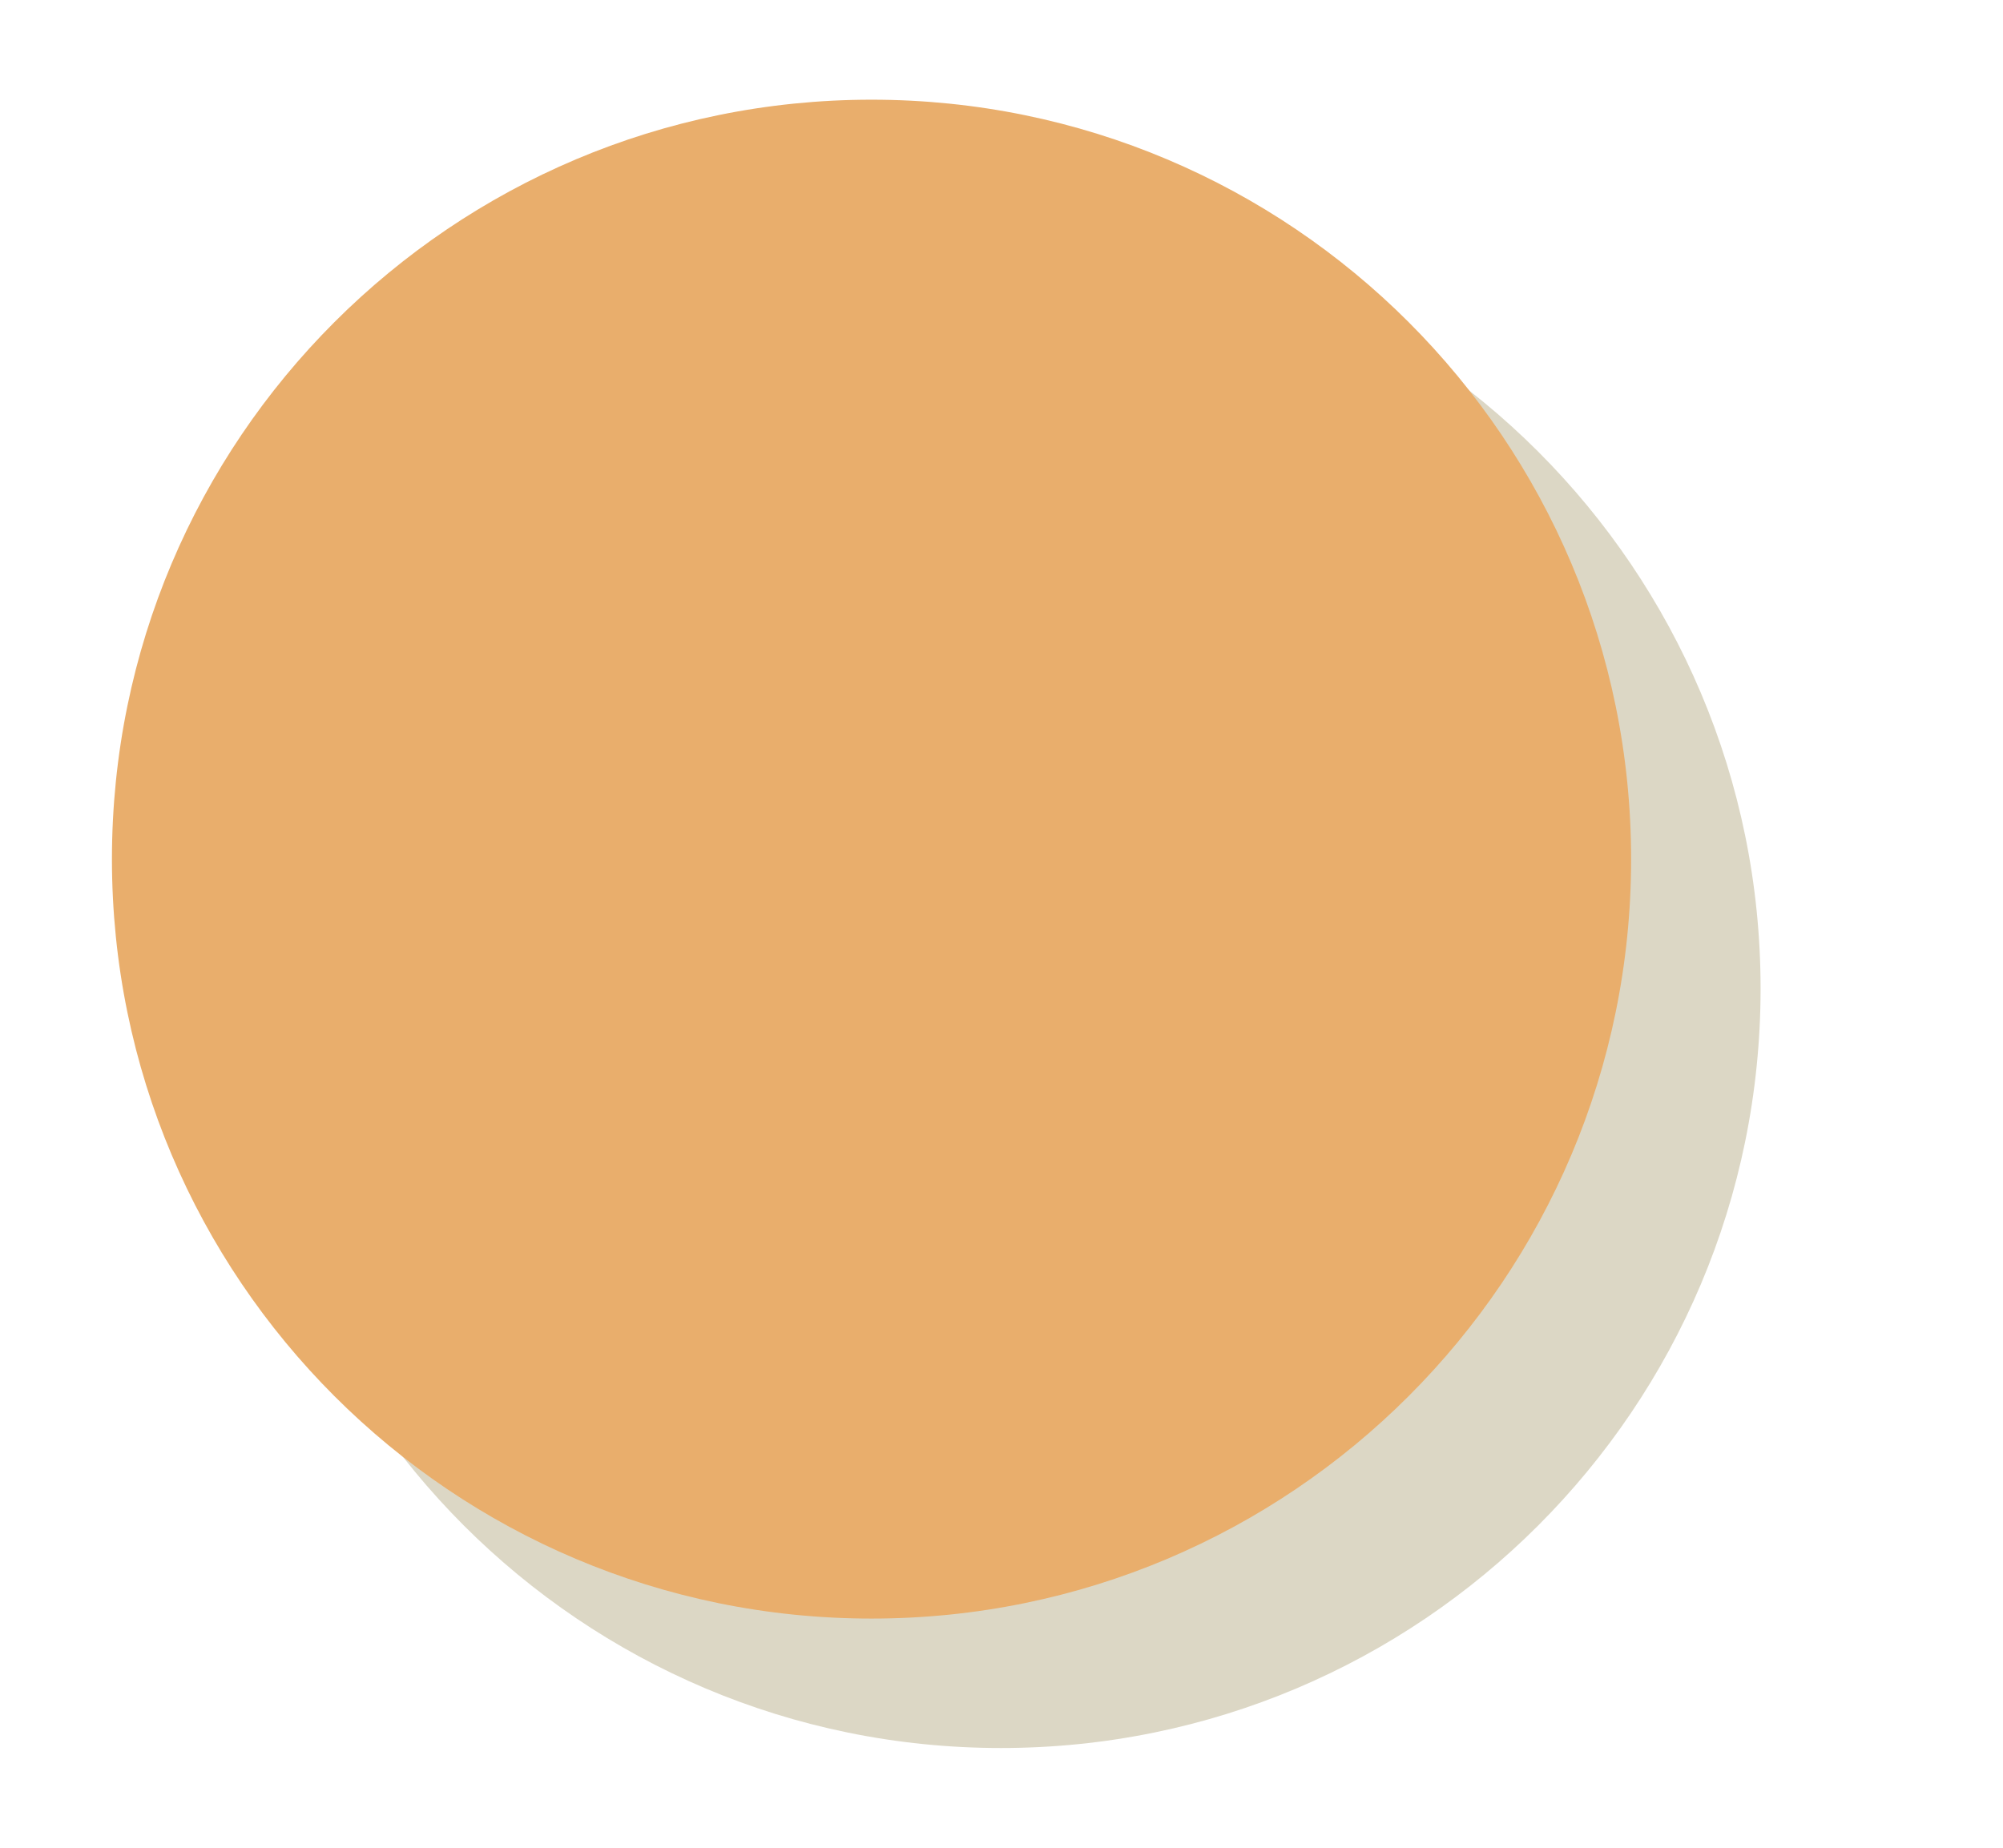
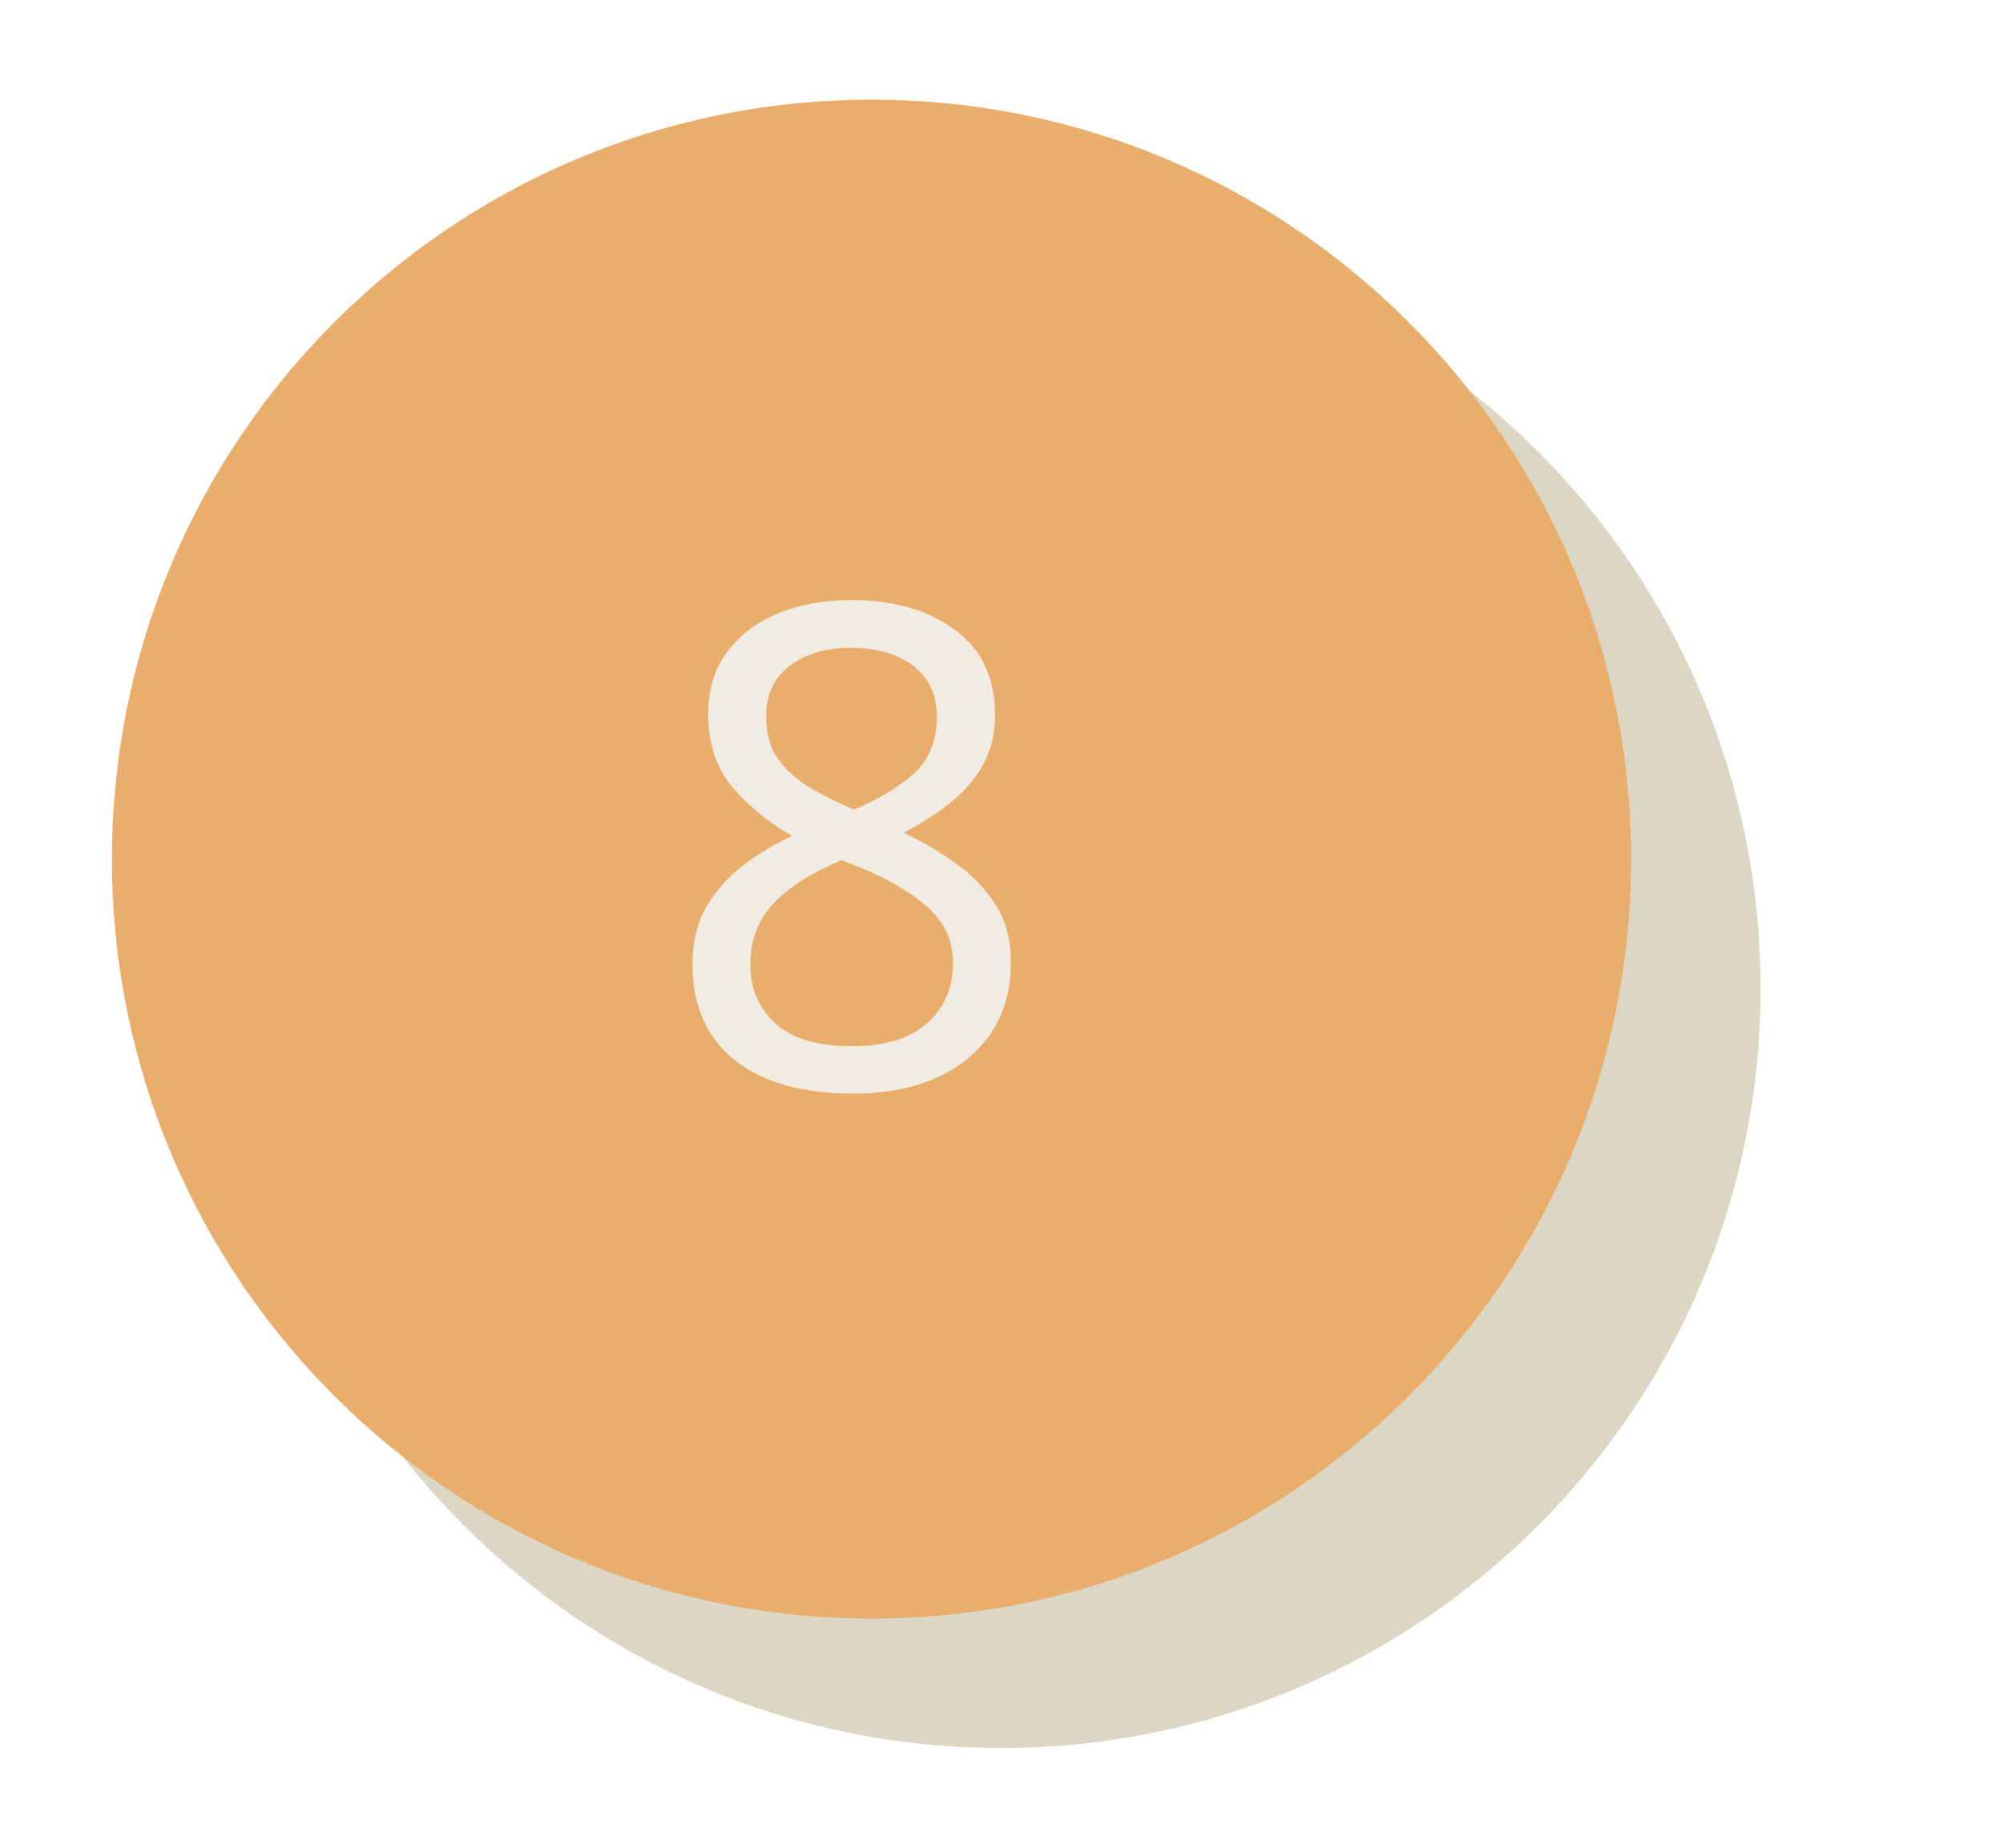
<svg xmlns="http://www.w3.org/2000/svg" version="1.1" x="0px" y="0px" viewBox="0 0 77.355 71.371" enable-background="new 0 0 77.355 71.371" xml:space="preserve">
  <g id="bottom">
    <circle fill="#DCD7C5" cx="38.658" cy="38.186" r="29.335" />
    <circle fill="#E9AE6C" cx="33.658" cy="33.186" r="29.335" />
+     <text transform="matrix(1 0 0 1 25.4774 41.9763)" fill="#F0ECE3" font-family="'Gotham-Black'" font-size="25.97px">8</text>
  </g>
  <g id="Waste_Diverted">
</g>
-   <g id="Jobs" display="none">
+   <g id="Jobs">
</g>
  <g id="consumer_ed_hover" display="none">
</g>
  <g id="Supply_click" display="none">
</g>
  <g id="Supply_hover" display="none">
</g>
-   <g id="Key_Solutions" display="none">
+   <g id="Key_Solutions">
</g>
</svg>
